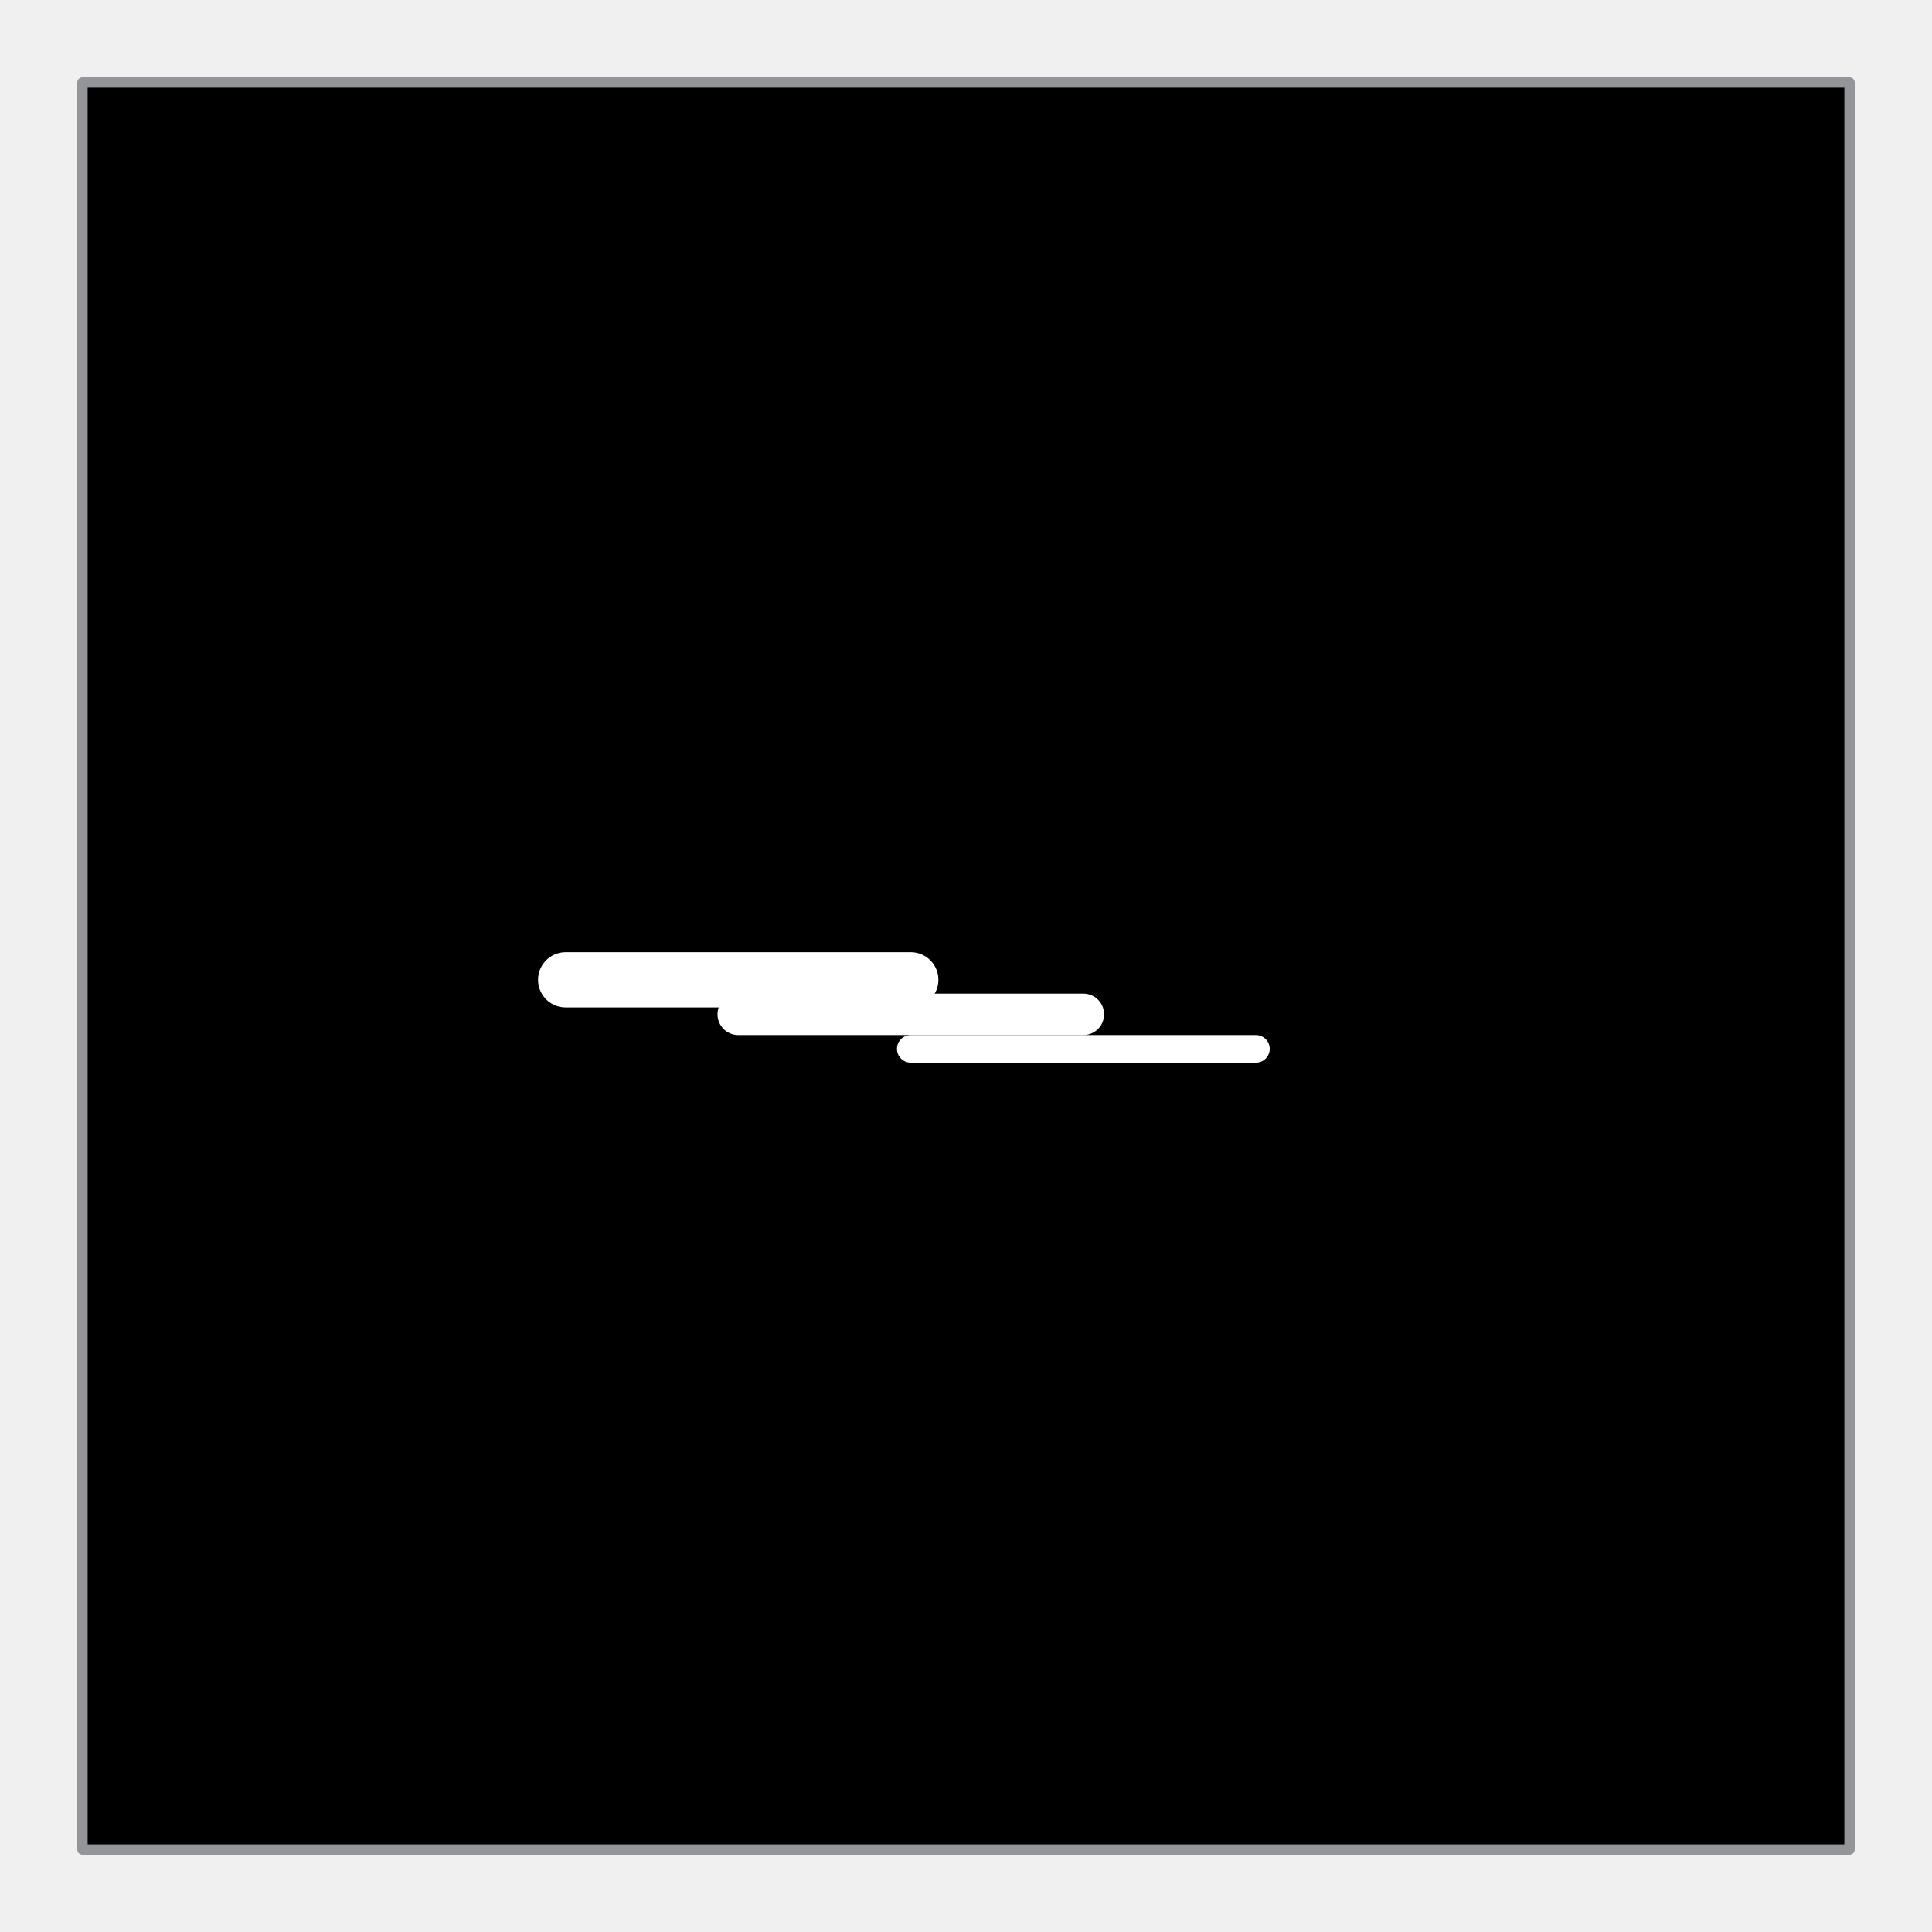
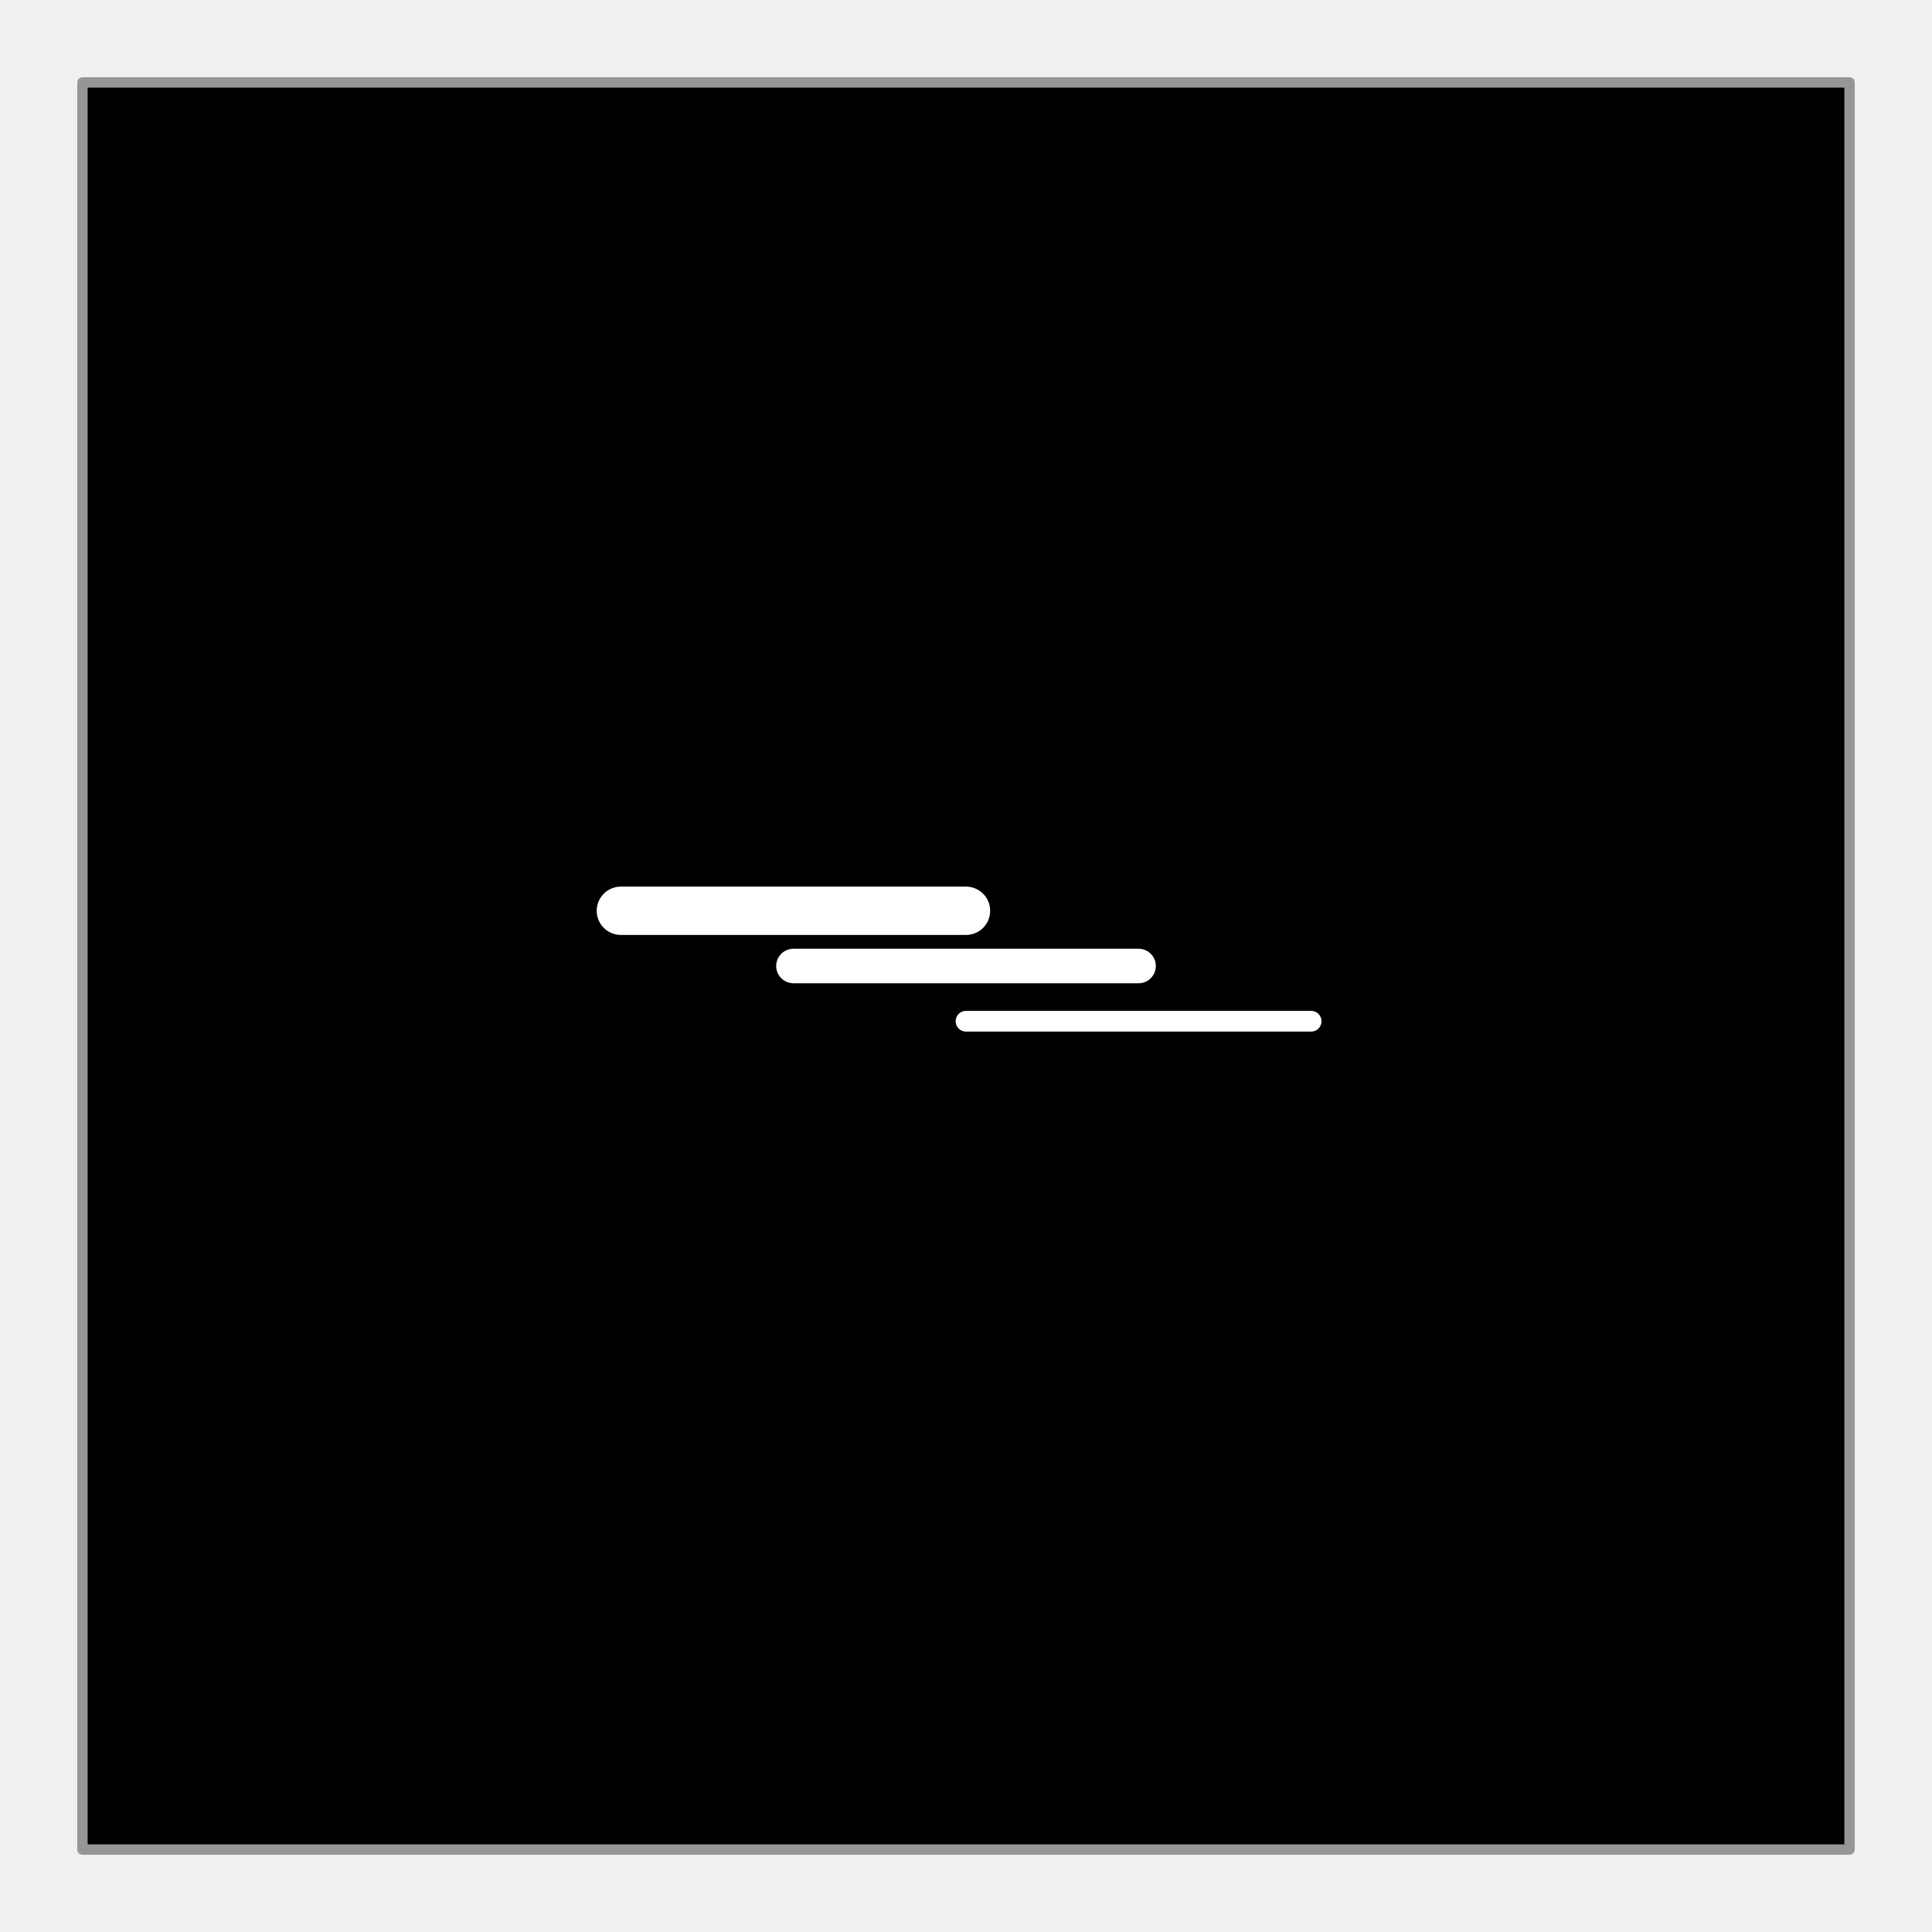
<svg xmlns="http://www.w3.org/2000/svg" viewBox="0 0 512 512" stroke="#fff" stroke-linecap="round" fill="none" width="512" height="512" clip-rule="evenodd" version="1.1">
  <g transform="matrix(0.9146408 0 0 0.9146408 21.85196 21.85196)">
-     <rect stroke-width="3" stroke="#939598" stroke-linecap="butt" stroke-linejoin="round" fill="#000" width="512" height="512" fill-rule="evenodd" stroke-miterlimit="2" />
-     <path stroke-width="16" d="M140 260h100" />
-     <path stroke-width="12" d="M190 270h100" />
-     <path stroke-width="8" d="M240 280h100" />
+     <rect stroke-width="3" stroke="#949698" stroke-linecap="butt" stroke-linejoin="round" fill="#000" width="512" height="512" fill-rule="evenodd" stroke-miterlimit="2" />
+     <path stroke-width="14" d="M156 240h100" />
+     <path stroke-width="10" d="M206 256h100" />
+     <path stroke-width="6" d="M256 272h100" />
  </g>
</svg>
